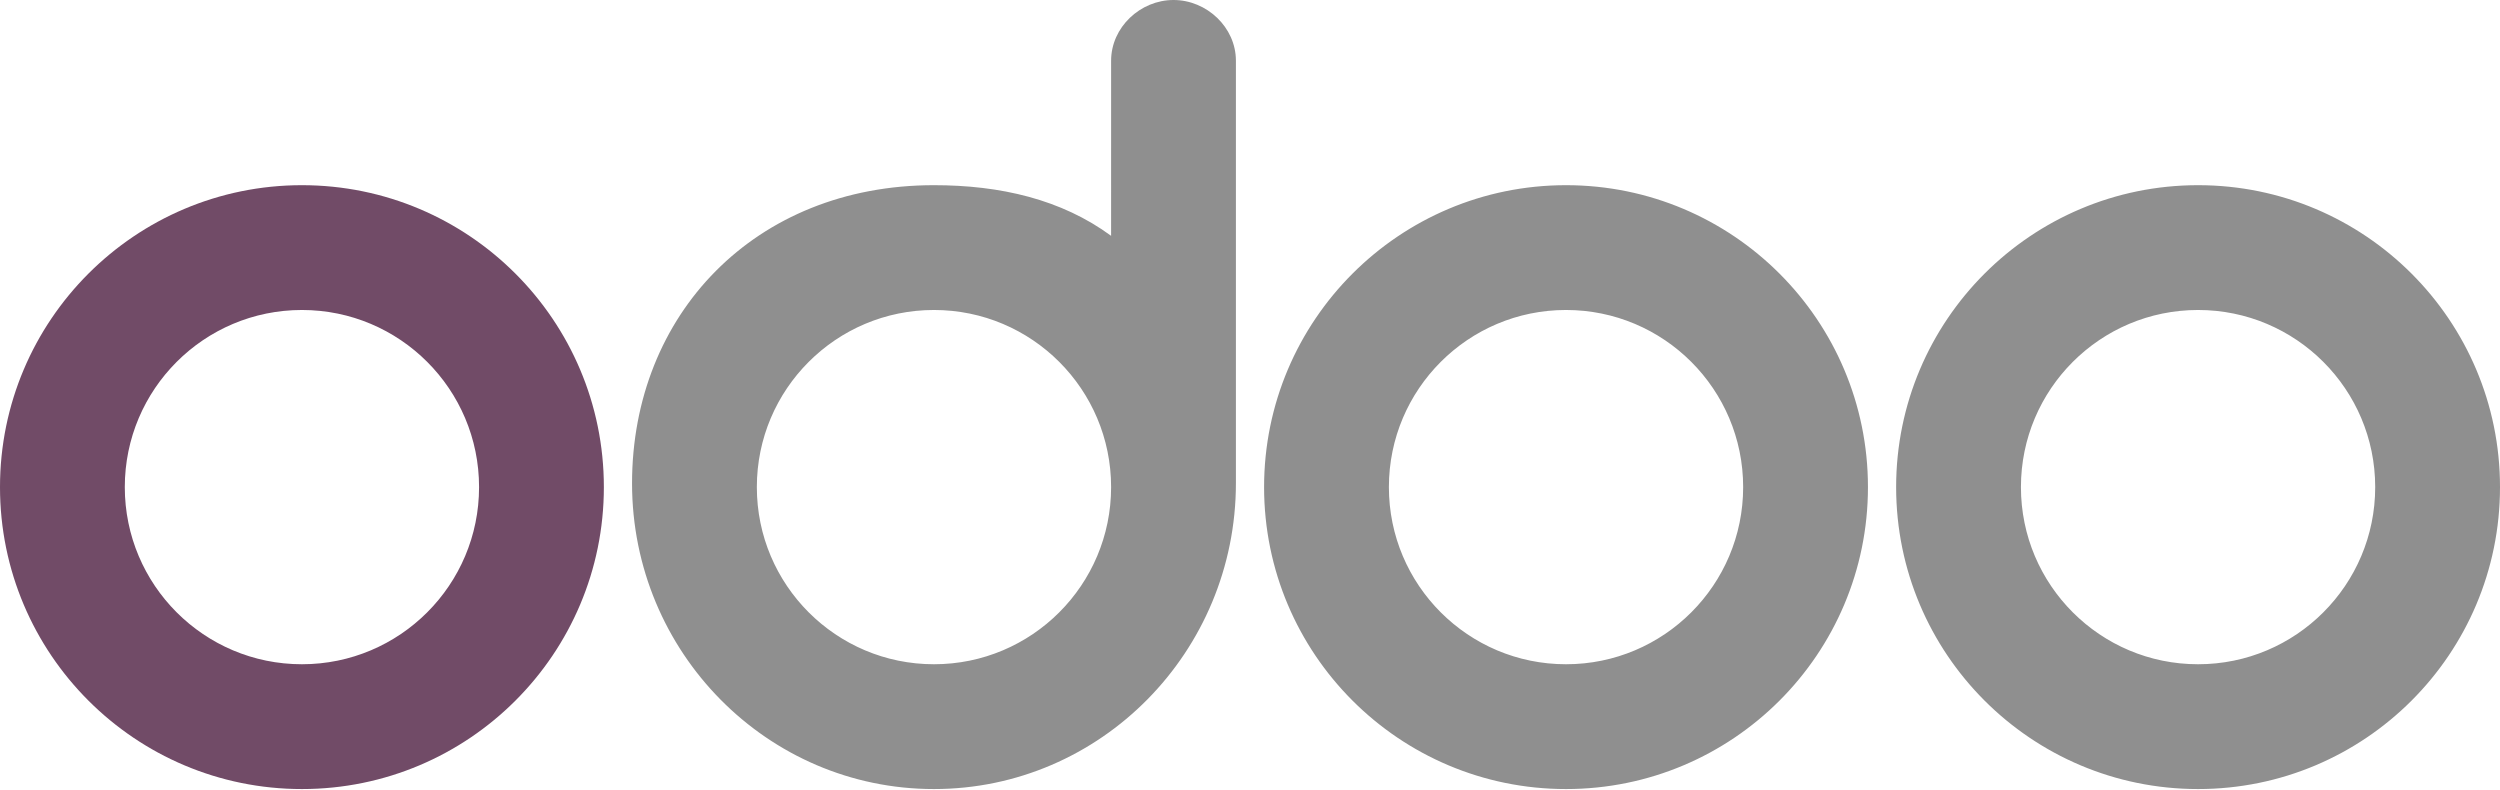
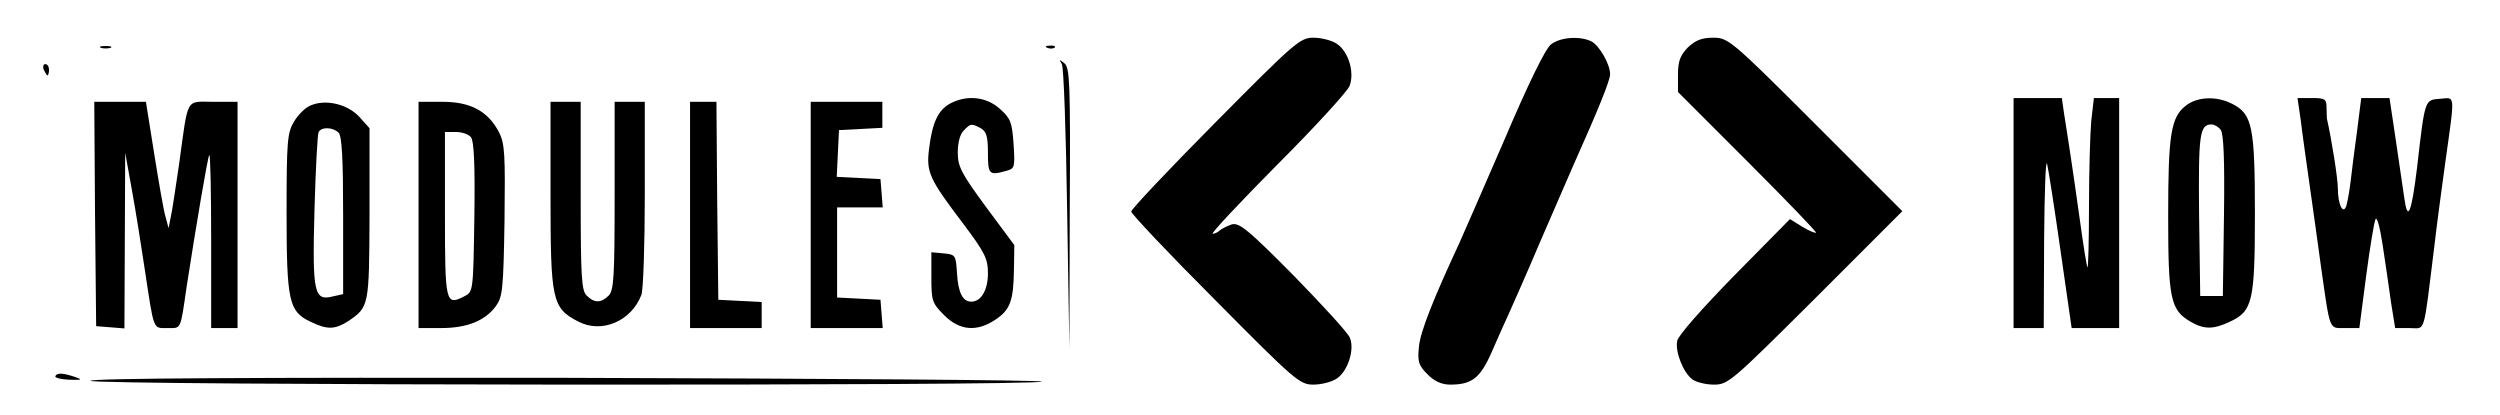
- <svg xmlns="http://www.w3.org/2000/svg" width="621px" height="196px" viewBox="0 0 621 196" version="1.1">
-   <g stroke="none" stroke-width="1" fill="none" fill-rule="evenodd">
-     <g id="odoo_logo" fill-rule="nonzero">
-       <path d="M546,196 C504.579,196 471,162.421 471,121 C471,79.579 504.579,46 546,46 C587.421,46 621,79.579 621,121 C621,162.421 587.421,196 546,196 Z M546,165 C570.3,165 590,145.3 590,121 C590,96.7 570.3,77 546,77 C521.7,77 502,96.7 502,121 C502,145.3 521.7,165 546,165 Z M389,196 C347.579,196 314,162.421 314,121 C314,79.579 347.579,46 389,46 C430.421,46 464,79.579 464,121 C464,162.421 430.421,196 389,196 Z M389,165 C413.3,165 433,145.3 433,121 C433,96.7 413.3,77 389,77 C364.7,77 345,96.7 345,121 C345,145.3 364.7,165 389,165 Z M307,120 C307,161.935 273.408,196 231.991,196 C190.575,196 157,162.005 157,120.07 C157,78.134 187.5,46 231.991,46 C248.433,46 263.638,49.496 275.998,58.58 L276,15.09 C276,6.756 283.27,0 291.5,0 C299.728,0 307,6.762 307,15.09 L307,120 Z M232,165 C256.3,165 276,145.3 276,121 C276,96.7 256.3,77 232,77 C207.7,77 188,96.7 188,121 C188,145.3 207.7,165 232,165 Z" fill="#8F8F8F" />
-       <path d="M75,196 C33.579,196 0,162.421 0,121 C0,79.579 33.579,46 75,46 C116.421,46 150,79.579 150,121 C150,162.421 116.421,196 75,196 Z M75,165 C99.3,165 119,145.3 119,121 C119,96.7 99.3,77 75,77 C50.7,77 31,96.7 31,121 C31,145.3 50.7,165 75,165 Z" fill="#714B67" />
-     </g>
+ <svg xmlns="http://www.w3.org/2000/svg" version="1.0" width="663pt" height="110pt" viewBox="0 0 663 110" preserveAspectRatio="xMidYMid meet">
+   <g transform="translate(0,110) scale(0.1,-0.1)" fill="#000000" stroke="none">
+     <path d="M3223 775 c-123 -124 -223 -230 -223 -236 0 -6 100 -112 223 -235 211 -213 224 -224 260 -224 21 0 49 7 62 16 29 19 48 76 35 108 -4 12 -72 86 -149 165 -120 121 -144 141 -164 136 -12 -4 -26 -11 -32 -16 -5 -5 -14 -9 -19 -9 -6 0 71 82 171 183 100 100 186 194 192 209 14 36 -3 92 -34 112 -13 9 -41 16 -62 16 -35 0 -49 -12 -260 -225z" />
+     <path d="M4113 982 c-14 -10 -61 -106 -123 -252 -56 -129 -110 -253 -120 -275 -68 -146 -104 -236 -107 -275 -4 -39 -1 -49 23 -73 18 -18 37 -27 60 -27 57 0 79 17 109 84 14 33 35 79 45 101 10 22 49 110 85 195 37 85 77 178 89 205 65 145 96 222 96 238 0 27 -28 75 -49 87 -30 15 -83 12 -108 -8z" />
+     <path d="M4476 974 c-20 -21 -26 -36 -26 -72 l0 -46 185 -185 c101 -101 183 -186 181 -188 -2 -2 -19 5 -37 16 l-32 20 -148 -150 c-84 -86 -149 -159 -151 -173 -6 -29 16 -84 40 -102 9 -7 35 -14 57 -14 38 0 46 7 270 230 l230 230 -230 230 c-225 225 -232 230 -272 230 -30 0 -47 -7 -67 -26z" />
+     <path d="M268 973 c6 -2 18 -2 25 0 6 3 1 5 -13 5 -14 0 -19 -2 -12 -5z" />
+     <path d="M2778 973 c7 -3 16 -2 19 1 4 3 -2 6 -13 5 -11 0 -14 -3 -6 -6z" />
+     <path d="M2816 930 c5 -8 11 -181 14 -385 l6 -370 1 372 c2 334 0 373 -14 385 -14 11 -15 11 -7 -2z" />
+     <path d="M116 915 c4 -8 8 -15 10 -15 2 0 4 7 4 15 0 8 -4 15 -10 15 -5 0 -7 -7 -4 -15z" />
+     <path d="M2519 825 c-31 -17 -47 -51 -55 -119 -8 -63 0 -80 91 -200 57 -76 65 -92 65 -131 0 -44 -18 -75 -44 -75 -23 0 -35 24 -38 75 -3 48 -4 50 -35 53 l-33 3 0 -66 c0 -63 2 -69 34 -101 41 -41 87 -45 137 -11 38 26 47 49 48 134 l1 63 -75 101 c-66 90 -75 107 -75 145 0 25 6 49 16 58 18 19 20 19 45 6 15 -9 19 -22 19 -65 0 -58 3 -61 49 -48 22 6 23 9 19 71 -4 58 -8 68 -36 93 -36 33 -89 38 -133 14z" />
+     <path d="M5340 535 l0 -305 40 0 40 0 1 233 c1 127 4 218 8 202 4 -17 20 -121 36 -233 l29 -202 63 0 63 0 0 305 0 305 -34 0 -33 0 -7 -61 c-3 -34 -6 -136 -6 -227 0 -91 -2 -163 -4 -161 -2 2 -11 58 -20 124 -9 66 -21 147 -26 180 -5 33 -12 79 -16 103 l-6 42 -64 0 -64 0 0 -305z" />
+     <path d="M5797 820 c-40 -31 -47 -77 -47 -293 0 -219 6 -249 59 -280 36 -21 61 -21 105 0 60 28 66 54 66 287 0 230 -7 263 -59 290 -42 22 -93 20 -124 -4z m92 -64 c8 -9 11 -78 9 -227 l-3 -214 -30 0 -30 0 -3 214 c-2 214 1 241 33 241 7 0 18 -6 24 -14z" />
+     <path d="M6102 778 c4 -35 15 -110 23 -168 8 -58 22 -154 30 -215 25 -176 21 -165 64 -165 l38 0 18 138 c10 75 21 143 25 151 4 7 12 -24 19 -70 7 -46 17 -114 22 -151 l11 -68 38 0 c43 0 36 -24 65 210 8 69 22 172 30 230 26 186 27 171 -14 168 -41 -3 -40 0 -61 -183 -15 -122 -25 -145 -34 -79 -4 27 -14 97 -23 157 l-16 107 -38 0 -37 0 -11 -87 c-7 -49 -14 -108 -17 -133 -3 -25 -8 -53 -11 -64 -8 -28 -23 0 -23 44 0 27 -17 133 -29 185 0 3 -1 16 -1 30 0 22 -4 25 -38 25 l-39 0 9 -62z" />
+     <path d="M252 533 l3 -298 38 -3 37 -3 1 233 1 233 18 -100 c10 -55 25 -149 34 -210 25 -164 21 -155 60 -155 37 0 34 -8 51 110 25 161 56 345 60 349 3 2 5 -100 5 -227 l0 -232 35 0 35 0 0 300 0 300 -64 0 c-75 0 -66 16 -91 -165 -9 -60 -18 -123 -22 -140 l-6 -30 -8 30 c-5 16 -18 92 -30 167 l-22 138 -68 0 -69 0 2 -297z" />
+     <path d="M823 820 c-13 -5 -32 -24 -43 -42 -18 -30 -20 -51 -20 -241 0 -236 6 -263 63 -290 45 -22 65 -21 100 1 56 38 56 39 57 284 l0 228 -27 30 c-31 34 -90 48 -130 30z m75 -72 c9 -9 12 -72 12 -220 l0 -208 -27 -6 c-50 -13 -55 8 -49 229 3 108 8 202 11 207 8 14 38 13 53 -2z" />
+     <path d="M1110 530 l0 -300 60 0 c68 0 116 19 145 58 18 25 20 45 23 227 2 176 1 204 -15 235 -29 55 -75 80 -149 80 l-64 0 0 -300z m139 206 c8 -9 11 -74 9 -212 -3 -198 -3 -198 -27 -210 -49 -25 -51 -19 -51 217 l0 219 29 0 c16 0 34 -6 40 -14z" />
+     <path d="M1460 582 c0 -279 4 -299 74 -335 62 -32 140 1 167 71 5 13 9 133 9 268 l0 244 -40 0 -40 0 0 -249 c0 -214 -2 -252 -16 -265 -20 -20 -38 -20 -58 0 -14 13 -16 51 -16 265 l0 249 -40 0 -40 0 0 -248z" />
+     <path d="M1830 530 l0 -300 95 0 95 0 0 35 0 34 -57 3 -58 3 -3 263 -2 262 -35 0 -35 0 0 -300z" />
+     <path d="M2150 530 l0 -300 96 0 95 0 -3 37 -3 38 -57 3 -58 3 0 119 0 120 61 0 60 0 -3 38 -3 37 -58 3 -58 3 3 62 3 62 58 3 57 3 0 34 0 35 -95 0 -95 0 0 -300z" />
+     <path d="M147 103 c-3 -5 14 -9 36 -10 34 -1 37 0 17 7 -33 11 -48 12 -53 3z" />
+     <path d="M240 90 c0 -12 2516 -14 2523 -2 3 4 -564 8 -1259 10 -839 1 -1264 -1 -1264 -8z" />
  </g>
</svg>
